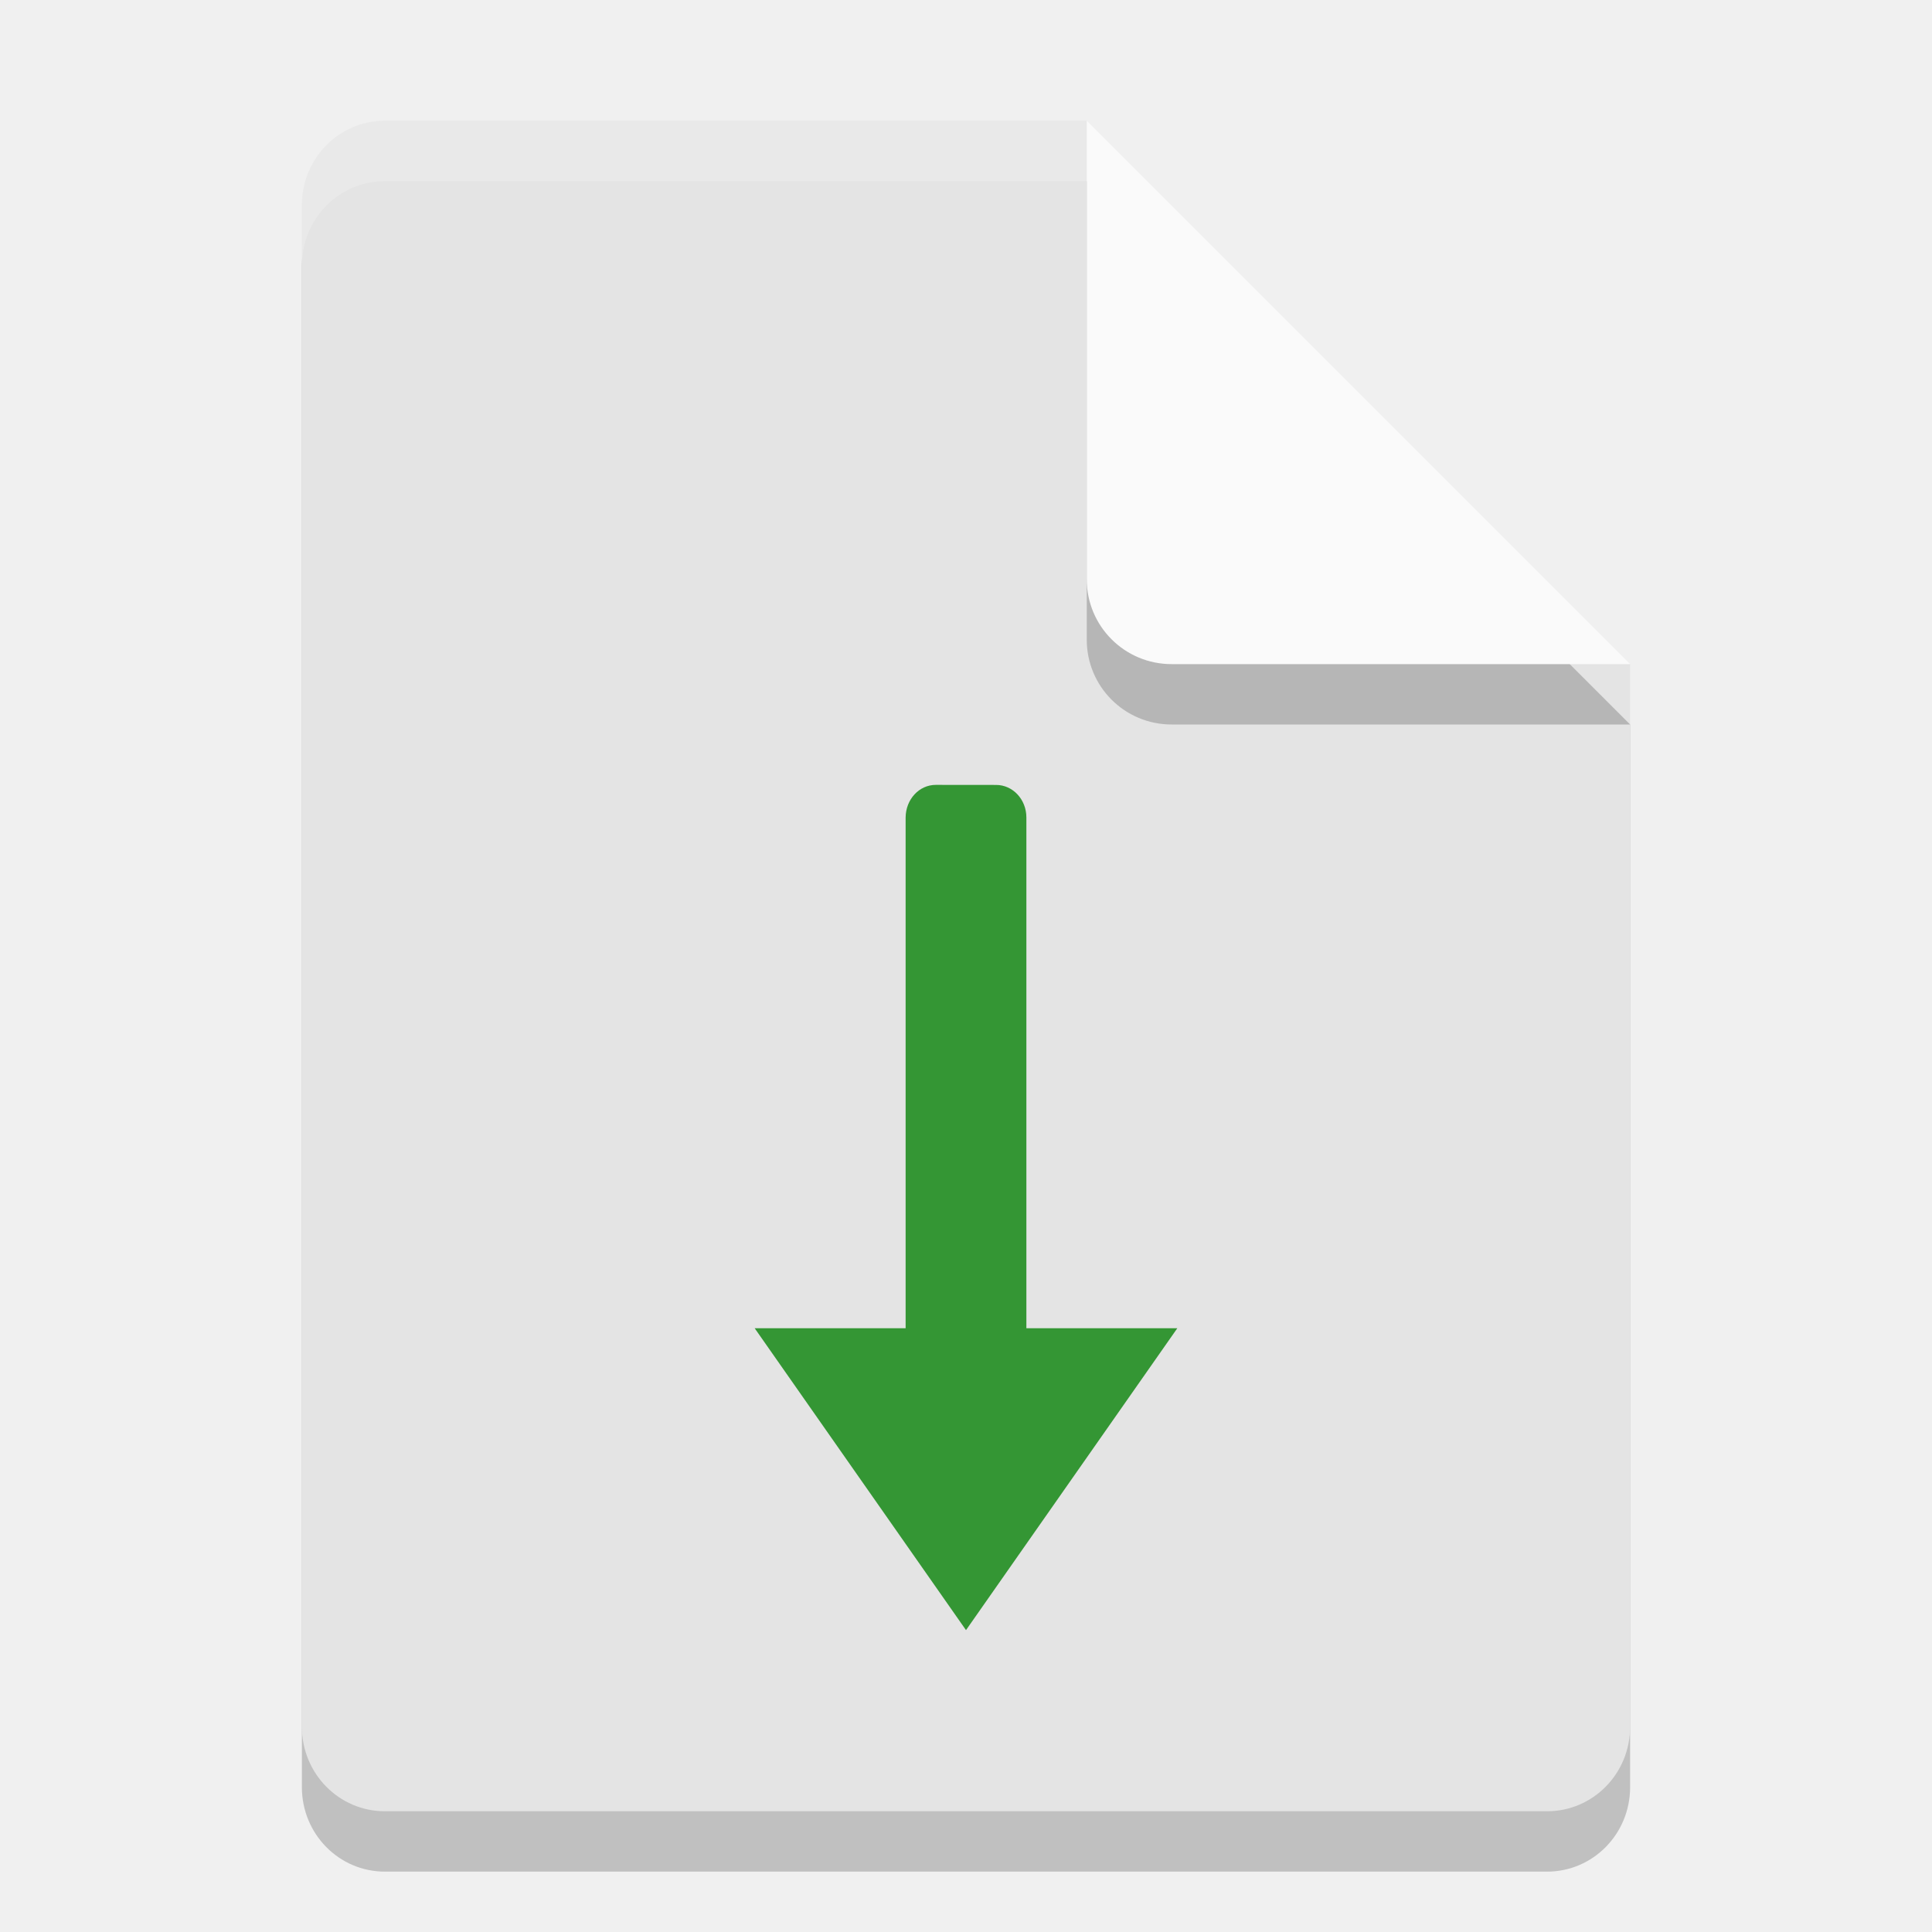
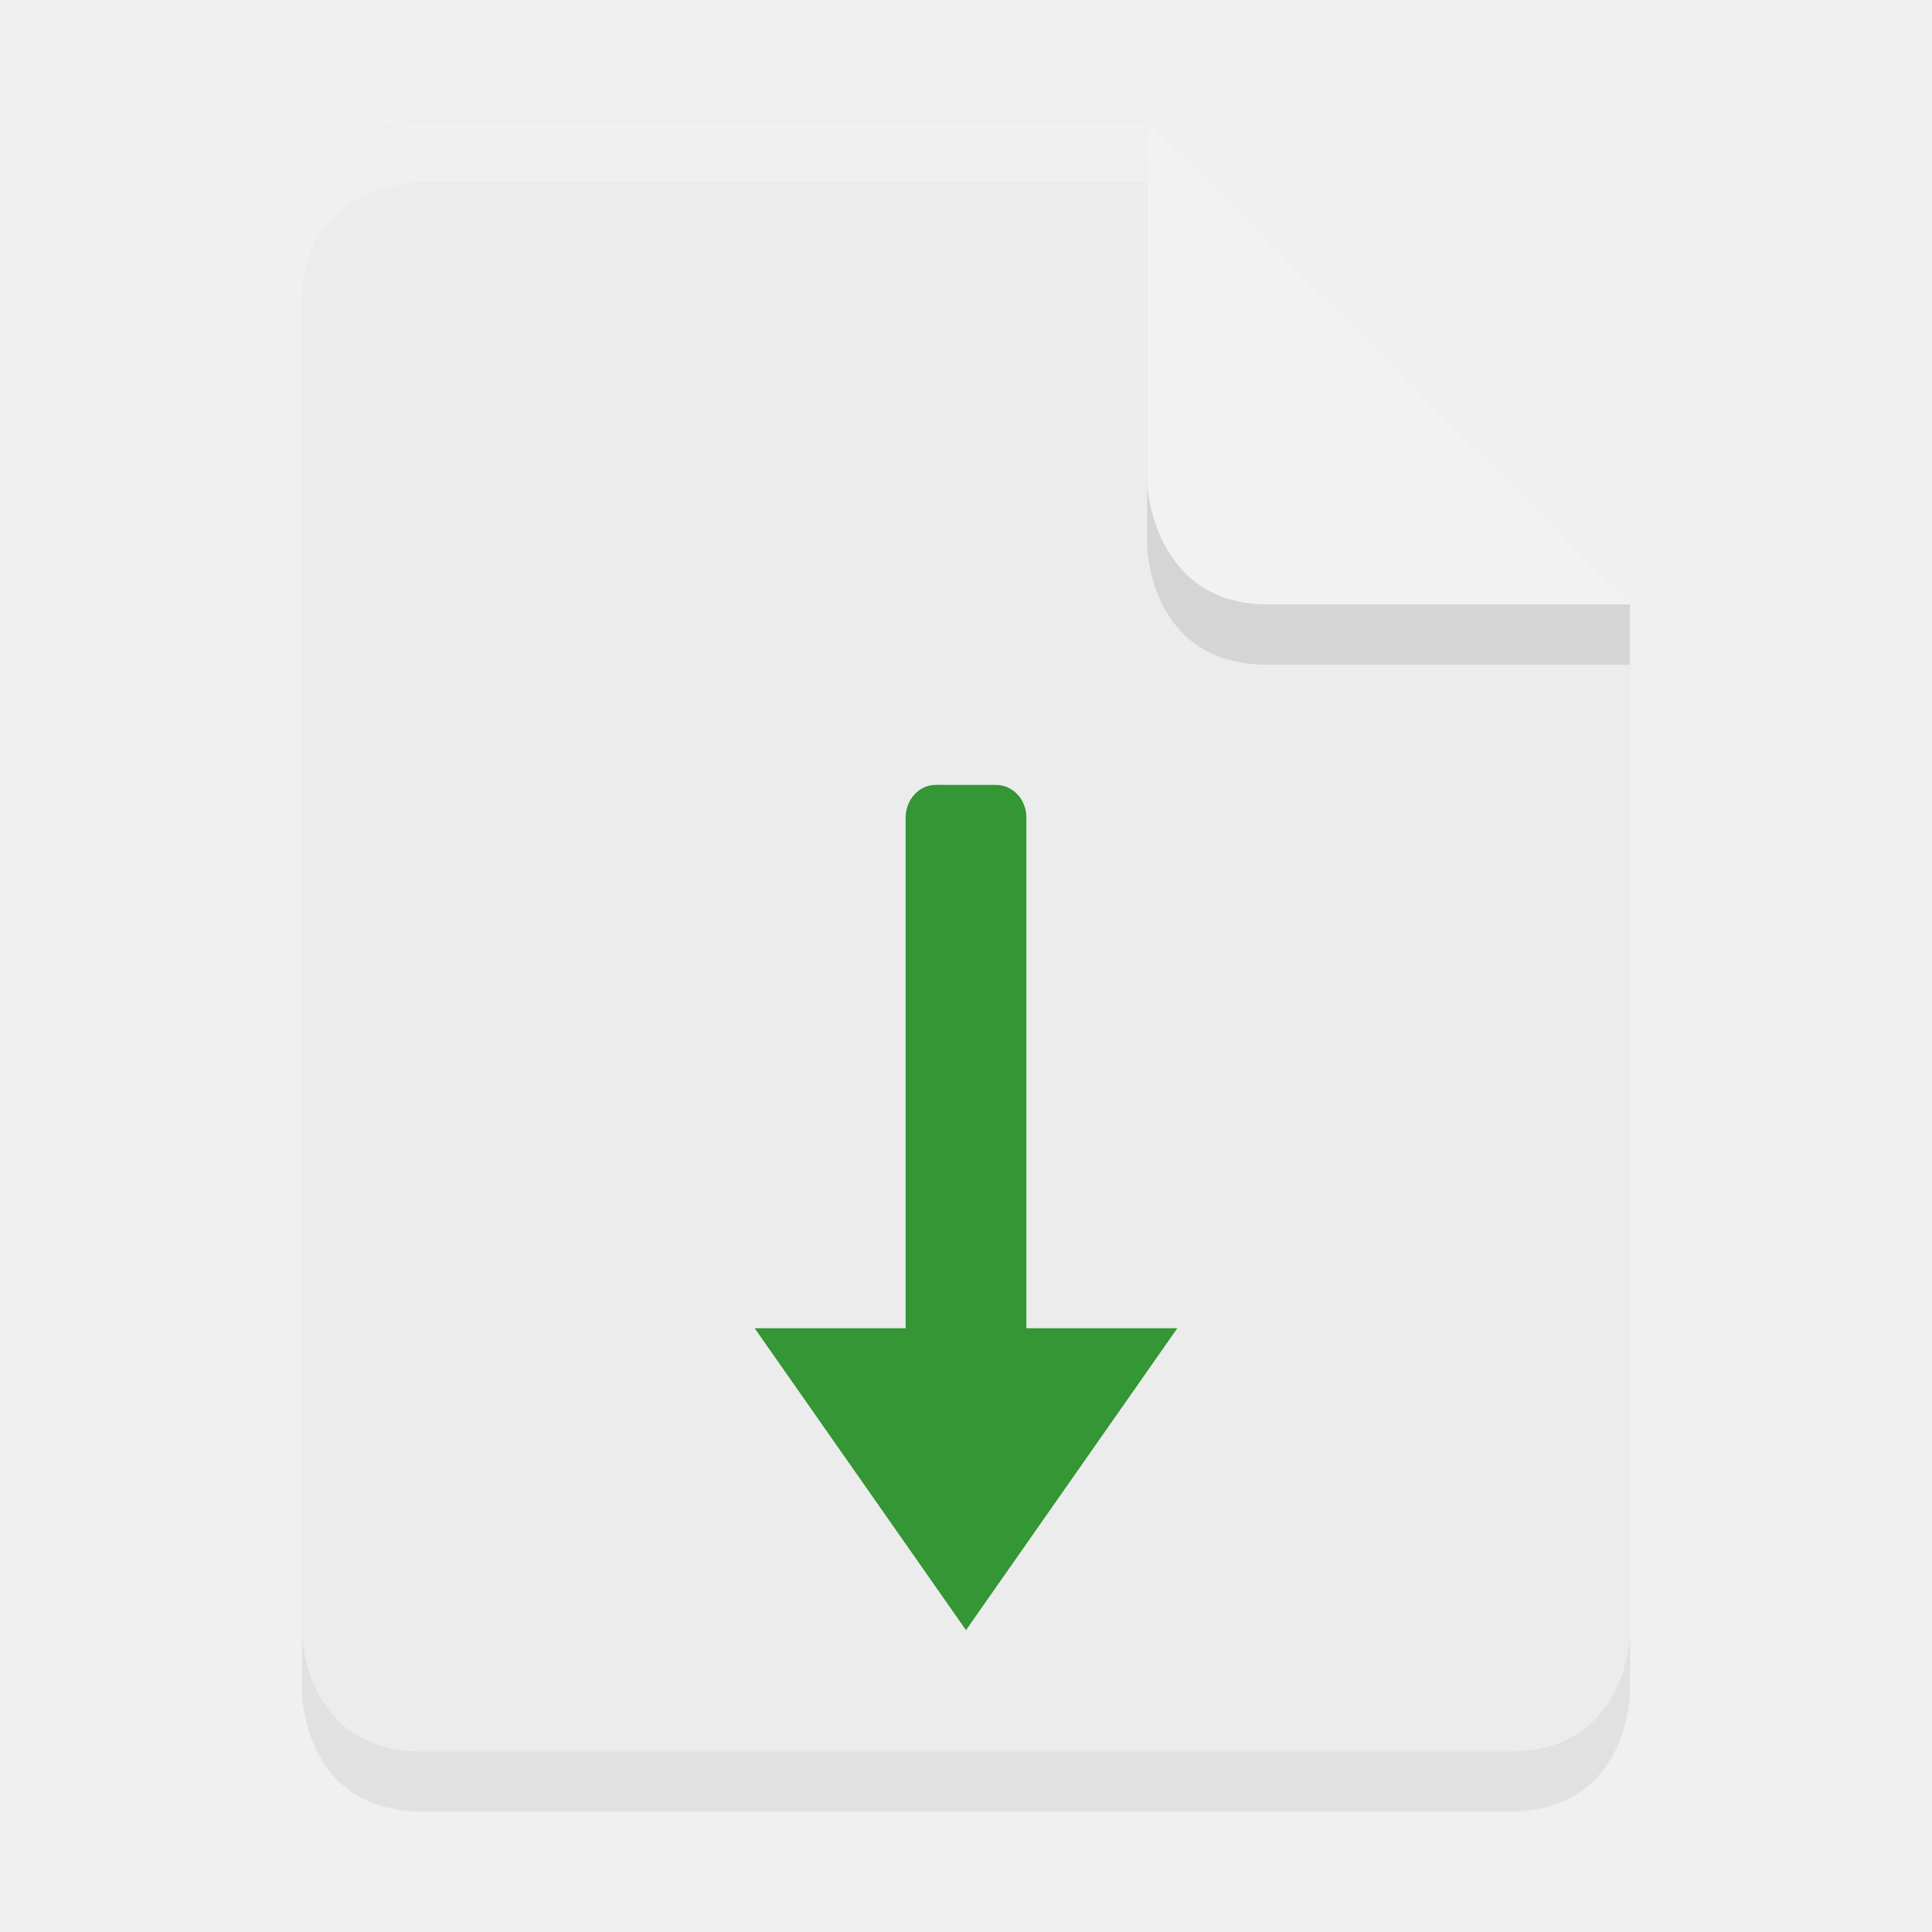
- <svg xmlns="http://www.w3.org/2000/svg" width="32" height="32" version="1.1">
-   <path style="opacity:0.2" d="M 6.375,3 C 5.613,3 5,3.624 5,4.4 V 29.6 C 5,30.375 5.613,31 6.375,31 h 19.25 C 26.386,31 27,30.375 27,29.6 V 12 L 20,10 18,3 Z" />
-   <path style="fill:#e4e4e4" d="M 6.375,2 C 5.613,2 5,2.624 5,3.4 V 28.6 C 5,29.375 5.613,30 6.375,30 h 19.25 C 26.386,30 27,29.375 27,28.6 V 11 L 20,9 18,2 Z" />
-   <path style="opacity:0.2" d="M 27,12 18,3 v 7.594 C 18,11.373 18.628,12 19.406,12 Z" />
-   <path style="fill:#fafafa" d="M 27,11 18,2 V 9.594 C 18,10.373 18.628,11 19.406,11 Z" />
-   <path style="opacity:0.2;fill:#ffffff" d="M 6.375,2 C 5.613,2 5,2.625 5,3.4 v 1 C 5,3.625 5.613,3 6.375,3 H 18 V 2 Z" />
-   <path style="fill:#349634" d="m 15.5,13 c -0.277,0 -0.497,0.24 -0.5,0.539 v 8.461 h -2.5 l 3.5,5 3.5,-5 H 17 v -8.461 c 0,-0.298 -0.225,-0.538 -0.501,-0.538 z" />
+ <svg xmlns="http://www.w3.org/2000/svg" width="32" height="32" version="1.1" id="svg14">
+   <defs id="defs18">
+     <clipPath clipPathUnits="userSpaceOnUse" id="clipPath4168">
+       <path id="path4170" d="m 94.5,254 c -0.831,0 -1.5,0.669 -1.5,1.5 v 25 c 0,0.831 0.669,1.5 1.5,1.5 h 19 c 0.831,0 1.5,-0.669 1.5,-1.5 V 262 l -8,-8 z" style="fill:#e1e1e1;fill-opacity:1;stroke:none" />
+     </clipPath>
+   </defs>
+   <path id="rect3388" d="m 7,1.989 c 0,0 -2,0 -2,2 v 24 c 0,0 0,2 2,2 h 18 c 2,0 2,-2 2,-2 v -18 l -7.25,-0.75 c -0.828,0 -0.75,-7.25 -0.75,-7.25 z" style="display:inline;fill:#ececec;fill-opacity:1;stroke:none;enable-background:new" />
+   <path transform="translate(-88,-251.9891)" clip-path="url(#clipPath4168)" style="display:inline;opacity:0.1;fill:#000000;fill-opacity:1;stroke:none;enable-background:new" d="m 107,254 v 7 c 0,0 0,2 2,2 h 6 v -1 z" id="path4110" />
+   <path style="display:inline;fill:#f2f2f2;fill-opacity:1;stroke:none;enable-background:new" d="m 19,2.011 v 6 c 0,0 0.085,2 2,2 h 6 z" id="path4172" />
+   <path style="display:inline;opacity:0.2;fill:#ffffff;fill-opacity:1;stroke:none;enable-background:new" d="m 7,2.011 c 0,0 -2,0 -2,2 v 1 c 0,-2 2,-2 2,-2 h 12 c -0.003,-0.55 0,-1 0,-1 z" id="path4742" />
+   <path style="display:inline;opacity:0.05;fill:#000000;fill-opacity:1;stroke:none;enable-background:new" d="m 5,27.011 v 1 c 0,0 0,2 2,2 h 18 c 2,0 2,-2 2,-2 v -1 c 0,0 0,2 -2,2 H 7 c -2,0 -2,-2 -2,-2 z" id="path4771" />
+   <path style="fill:#349634" d="m 15.5,13 c -0.277,0 -0.497,0.24 -0.5,0.539 v 8.461 h -2.5 l 3.5,5 3.5,-5 H 17 v -8.461 c 0,-0.298 -0.225,-0.538 -0.501,-0.538 z" id="path12" />
</svg>
